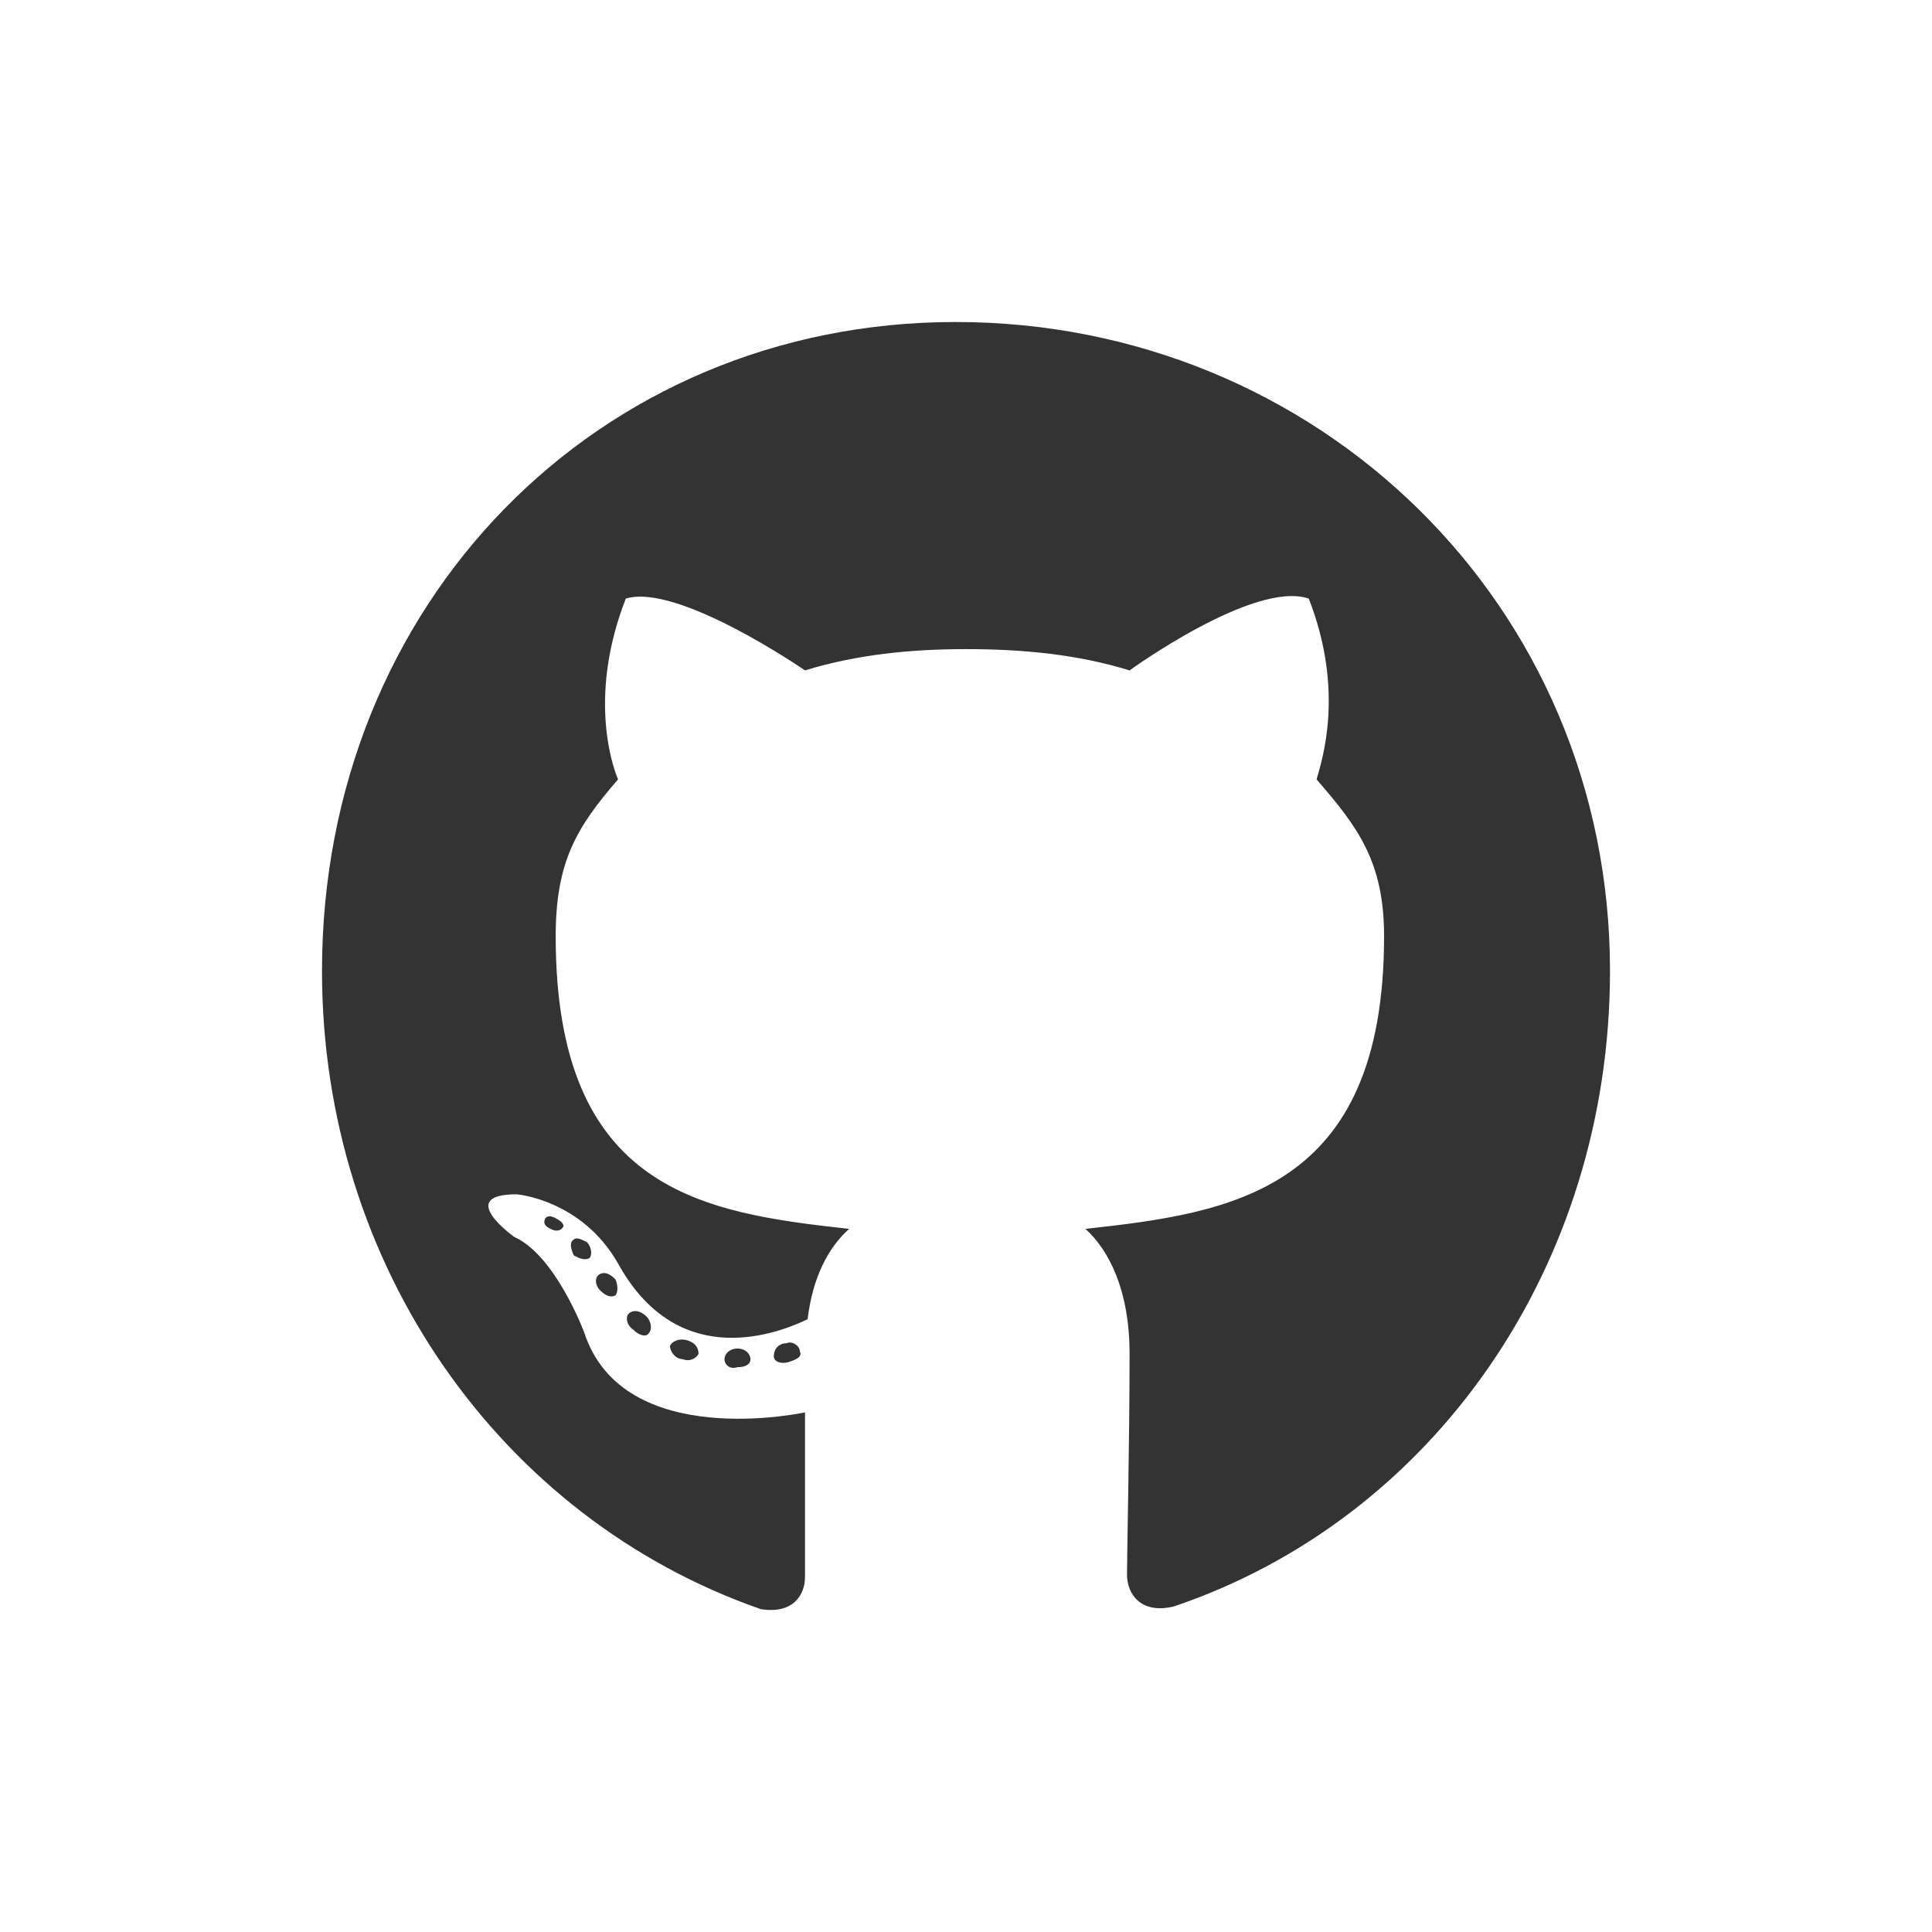
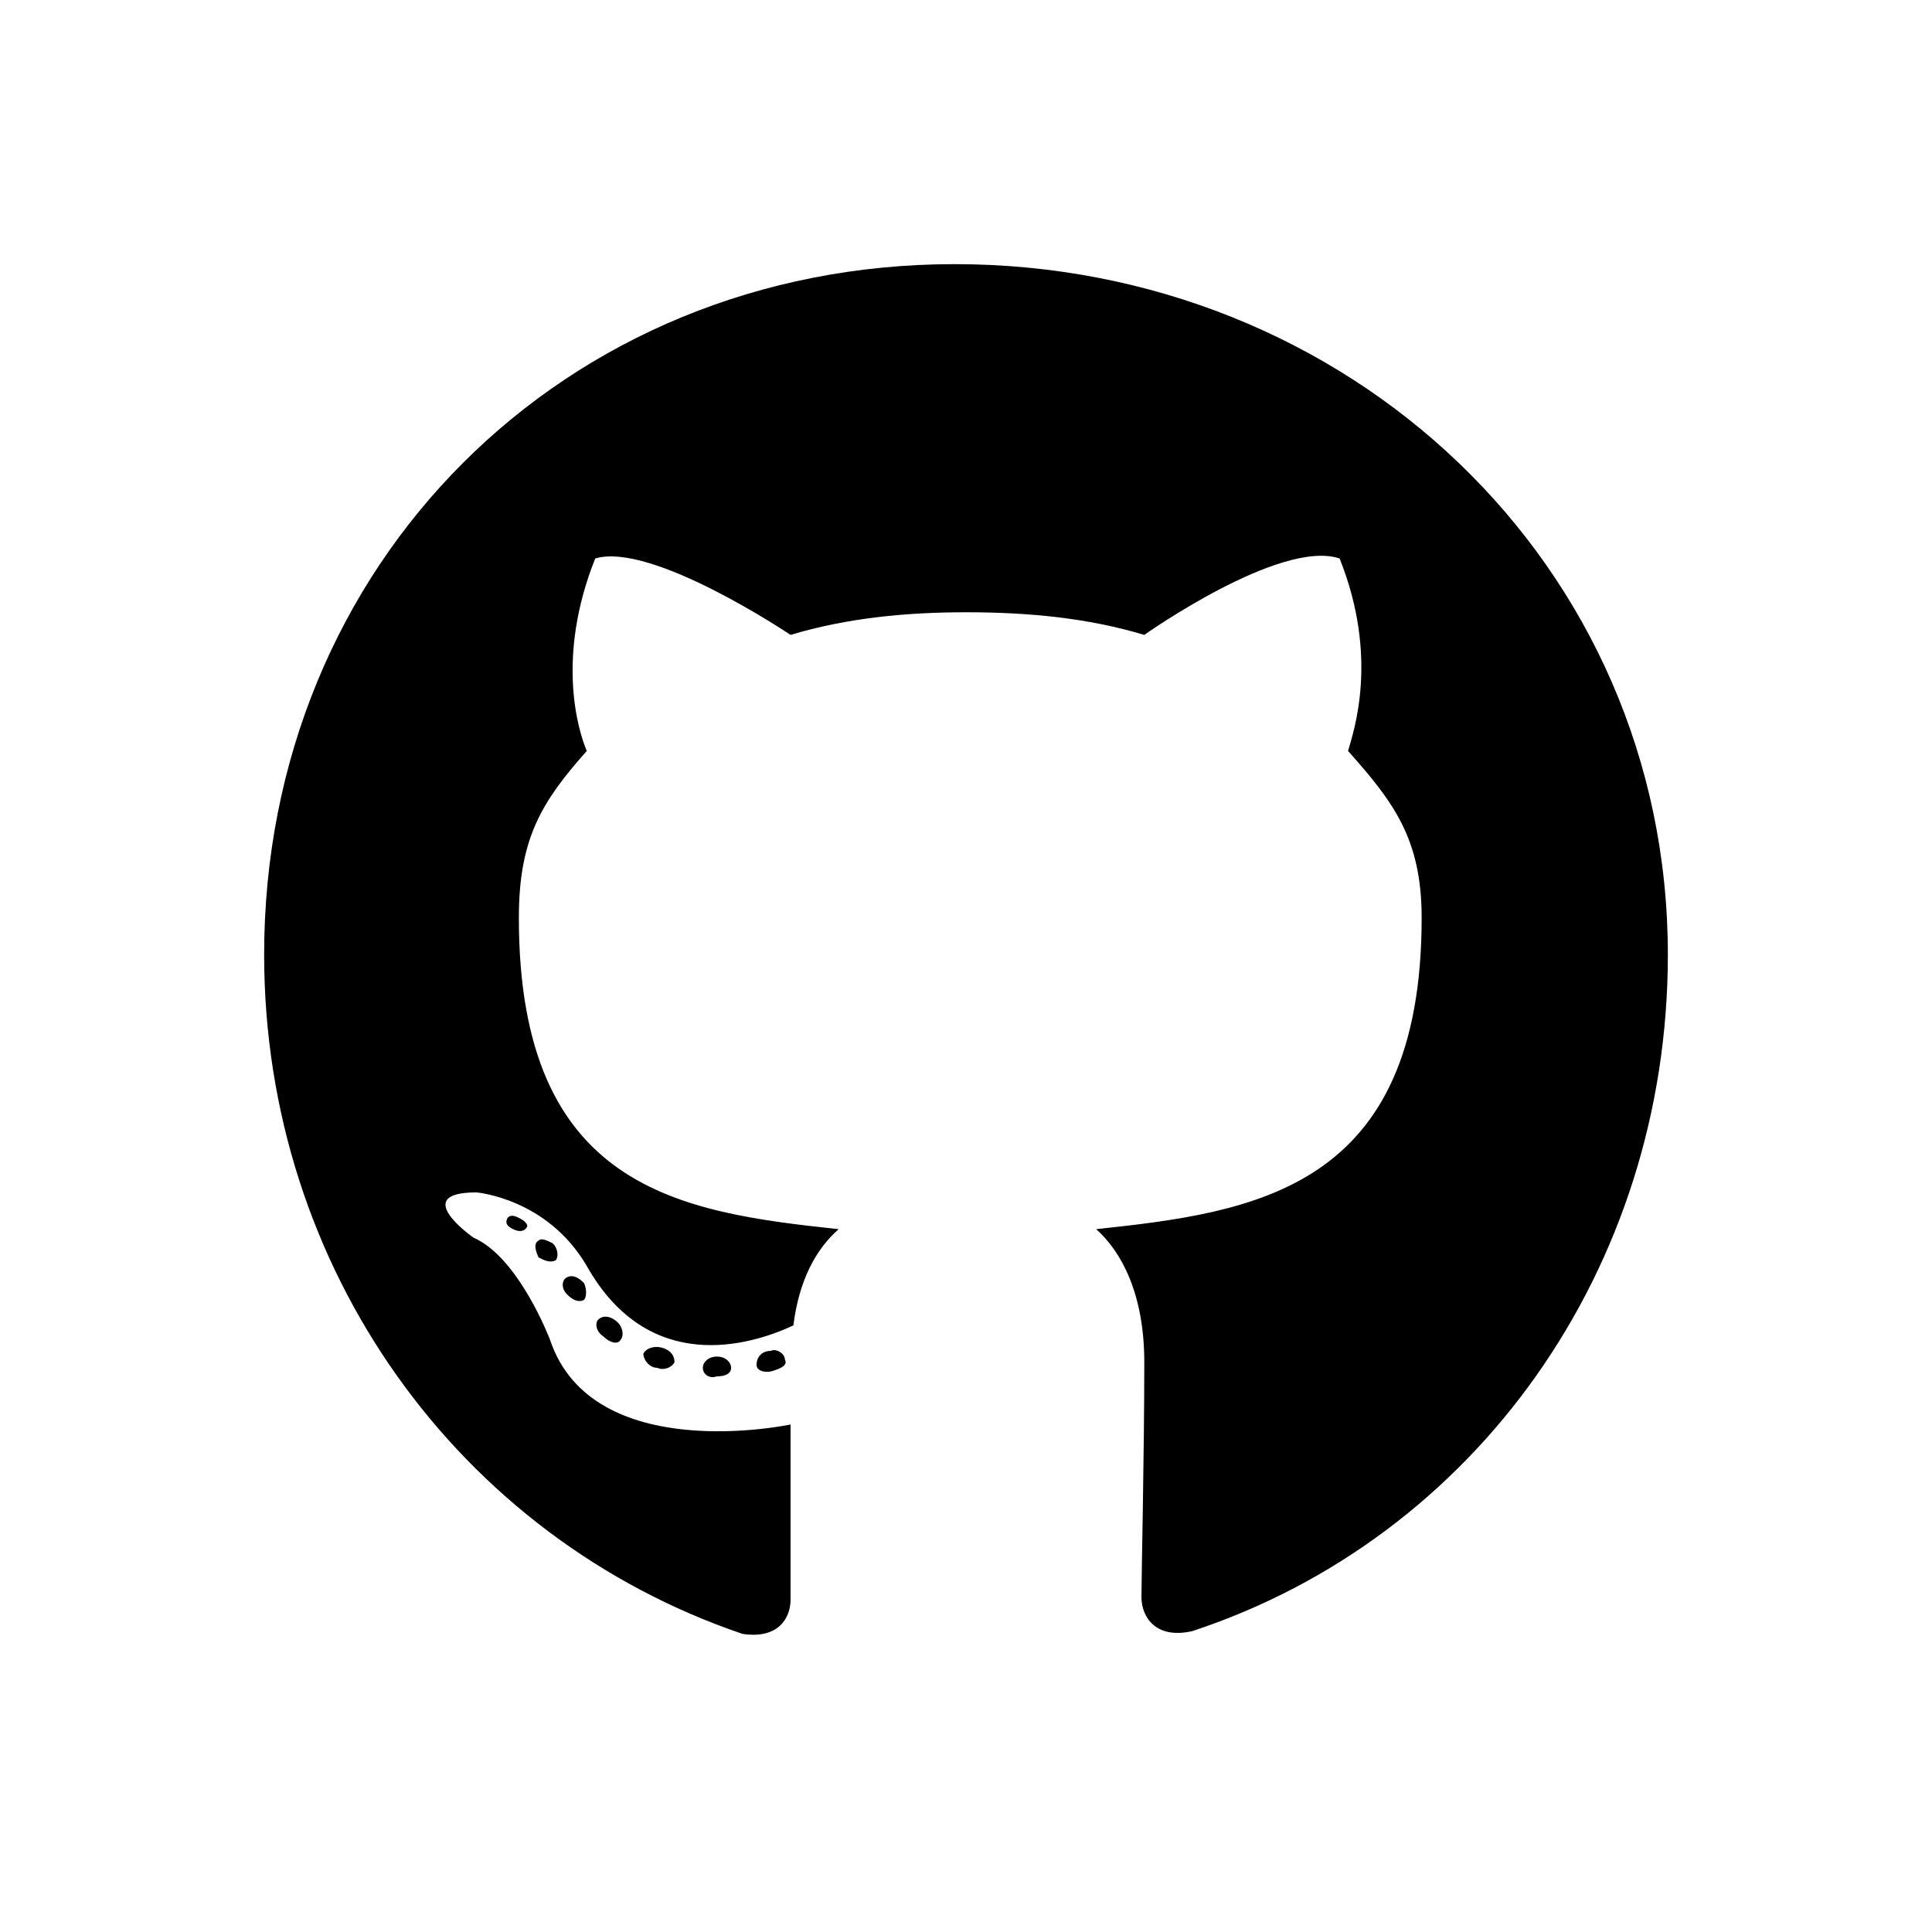
- <svg xmlns="http://www.w3.org/2000/svg" width="48" height="48" viewBox="0 0 48 48" fill="none">
-   <path d="M18.645 33.768C18.645 33.636 18.516 33.504 18.323 33.504C18.129 33.504 18 33.636 18 33.768C18 33.901 18.129 34.033 18.323 33.967C18.516 33.967 18.645 33.901 18.645 33.768ZM16.645 33.438C16.645 33.57 16.774 33.768 16.968 33.768C17.097 33.834 17.29 33.768 17.355 33.636C17.355 33.504 17.29 33.372 17.097 33.306C16.903 33.24 16.71 33.306 16.645 33.438ZM19.548 33.372C19.355 33.372 19.226 33.504 19.226 33.702C19.226 33.834 19.419 33.901 19.613 33.834C19.806 33.768 19.936 33.702 19.871 33.57C19.871 33.438 19.677 33.306 19.548 33.372ZM23.742 8C14.839 8 8 15.004 8 24.122C8 31.456 12.452 37.733 18.903 39.979C19.742 40.111 20 39.583 20 39.186C20 38.724 20 36.477 20 35.09C20 35.09 15.484 36.081 14.516 33.108C14.516 33.108 13.806 31.192 12.774 30.729C12.774 30.729 11.29 29.672 12.839 29.672C12.839 29.672 14.452 29.804 15.355 31.39C16.774 33.967 19.097 33.24 20.064 32.777C20.194 31.72 20.581 30.993 21.097 30.531C17.484 30.134 13.806 29.606 13.806 23.263C13.806 21.413 14.323 20.554 15.355 19.364C15.161 18.902 14.645 17.184 15.548 14.872C16.839 14.475 20 16.656 20 16.656C21.29 16.259 22.645 16.127 24 16.127C25.419 16.127 26.774 16.259 28.064 16.656C28.064 16.656 31.161 14.409 32.516 14.872C33.419 17.184 32.839 18.902 32.71 19.364C33.742 20.554 34.387 21.413 34.387 23.263C34.387 29.606 30.581 30.134 26.968 30.531C27.548 31.059 28.064 32.051 28.064 33.636C28.064 35.817 28 38.592 28 39.12C28 39.583 28.323 40.111 29.161 39.913C35.613 37.733 40 31.456 40 24.122C40 15.004 32.71 8 23.742 8ZM14.258 30.795C14.129 30.861 14.194 31.059 14.258 31.192C14.387 31.258 14.516 31.324 14.645 31.258C14.71 31.192 14.71 30.993 14.581 30.861C14.452 30.795 14.323 30.729 14.258 30.795ZM13.548 30.267C13.484 30.399 13.548 30.465 13.677 30.531C13.806 30.597 13.935 30.597 14 30.465C14 30.399 13.935 30.333 13.806 30.267C13.677 30.201 13.613 30.201 13.548 30.267ZM15.613 32.645C15.548 32.711 15.548 32.91 15.742 33.042C15.871 33.174 16.064 33.24 16.129 33.108C16.194 33.042 16.194 32.843 16.064 32.711C15.935 32.579 15.742 32.513 15.613 32.645ZM14.903 31.654C14.774 31.72 14.774 31.918 14.903 32.051C15.032 32.183 15.161 32.249 15.29 32.183C15.355 32.117 15.355 31.918 15.29 31.786C15.161 31.654 15.032 31.588 14.903 31.654Z" fill="#333333" />
+ <svg xmlns="http://www.w3.org/2000/svg" width="32" height="32" viewBox="0 0 32 32" fill="none">
+   <g id="github">
+     <path id="ï" d="M12.109 22.656C12.109 22.562 12.016 22.469 11.875 22.469C11.734 22.469 11.641 22.562 11.641 22.656C11.641 22.75 11.734 22.844 11.875 22.797C12.016 22.797 12.109 22.75 12.109 22.656ZM10.656 22.422C10.656 22.516 10.75 22.656 10.891 22.656C10.984 22.703 11.125 22.656 11.172 22.562C11.172 22.469 11.125 22.375 10.984 22.328C10.844 22.281 10.703 22.328 10.656 22.422ZM12.766 22.375C12.625 22.375 12.531 22.469 12.531 22.609C12.531 22.703 12.672 22.75 12.812 22.703C12.953 22.656 13.047 22.609 13 22.516C13 22.422 12.859 22.328 12.766 22.375ZM15.812 4.375C9.344 4.375 4.375 9.344 4.375 15.812C4.375 21.016 7.609 25.469 12.297 27.062C12.906 27.156 13.094 26.781 13.094 26.5C13.094 26.172 13.094 24.578 13.094 23.594C13.094 23.594 9.812 24.297 9.109 22.188C9.109 22.188 8.594 20.828 7.844 20.5C7.844 20.5 6.766 19.75 7.891 19.75C7.891 19.75 9.062 19.844 9.719 20.969C10.75 22.797 12.438 22.281 13.141 21.953C13.234 21.203 13.516 20.688 13.891 20.359C11.266 20.078 8.594 19.703 8.594 15.203C8.594 13.891 8.969 13.281 9.719 12.438C9.578 12.109 9.203 10.891 9.859 9.25C10.797 8.969 13.094 10.516 13.094 10.516C14.031 10.234 15.016 10.141 16 10.141C17.031 10.141 18.016 10.234 18.953 10.516C18.953 10.516 21.203 8.922 22.188 9.25C22.844 10.891 22.422 12.109 22.328 12.438C23.078 13.281 23.547 13.891 23.547 15.203C23.547 19.703 20.781 20.078 18.156 20.359C18.578 20.734 18.953 21.438 18.953 22.562C18.953 24.109 18.906 26.078 18.906 26.453C18.906 26.781 19.141 27.156 19.75 27.016C24.438 25.469 27.625 21.016 27.625 15.812C27.625 9.344 22.328 4.375 15.812 4.375ZM8.922 20.547C8.828 20.594 8.875 20.734 8.922 20.828C9.016 20.875 9.109 20.922 9.203 20.875C9.25 20.828 9.25 20.688 9.156 20.594C9.062 20.547 8.969 20.5 8.922 20.547ZM8.406 20.172C8.359 20.266 8.406 20.312 8.5 20.359C8.594 20.406 8.688 20.406 8.734 20.312C8.734 20.266 8.688 20.219 8.594 20.172C8.5 20.125 8.453 20.125 8.406 20.172ZM9.906 21.859C9.859 21.906 9.859 22.047 10 22.141C10.094 22.234 10.234 22.281 10.281 22.188C10.328 22.141 10.328 22 10.234 21.906C10.141 21.812 10 21.766 9.906 21.859ZM9.391 21.156C9.297 21.203 9.297 21.344 9.391 21.438C9.484 21.531 9.578 21.578 9.672 21.531C9.719 21.484 9.719 21.344 9.672 21.25C9.578 21.156 9.484 21.109 9.391 21.156Z" fill="black" />
+   </g>
</svg>
